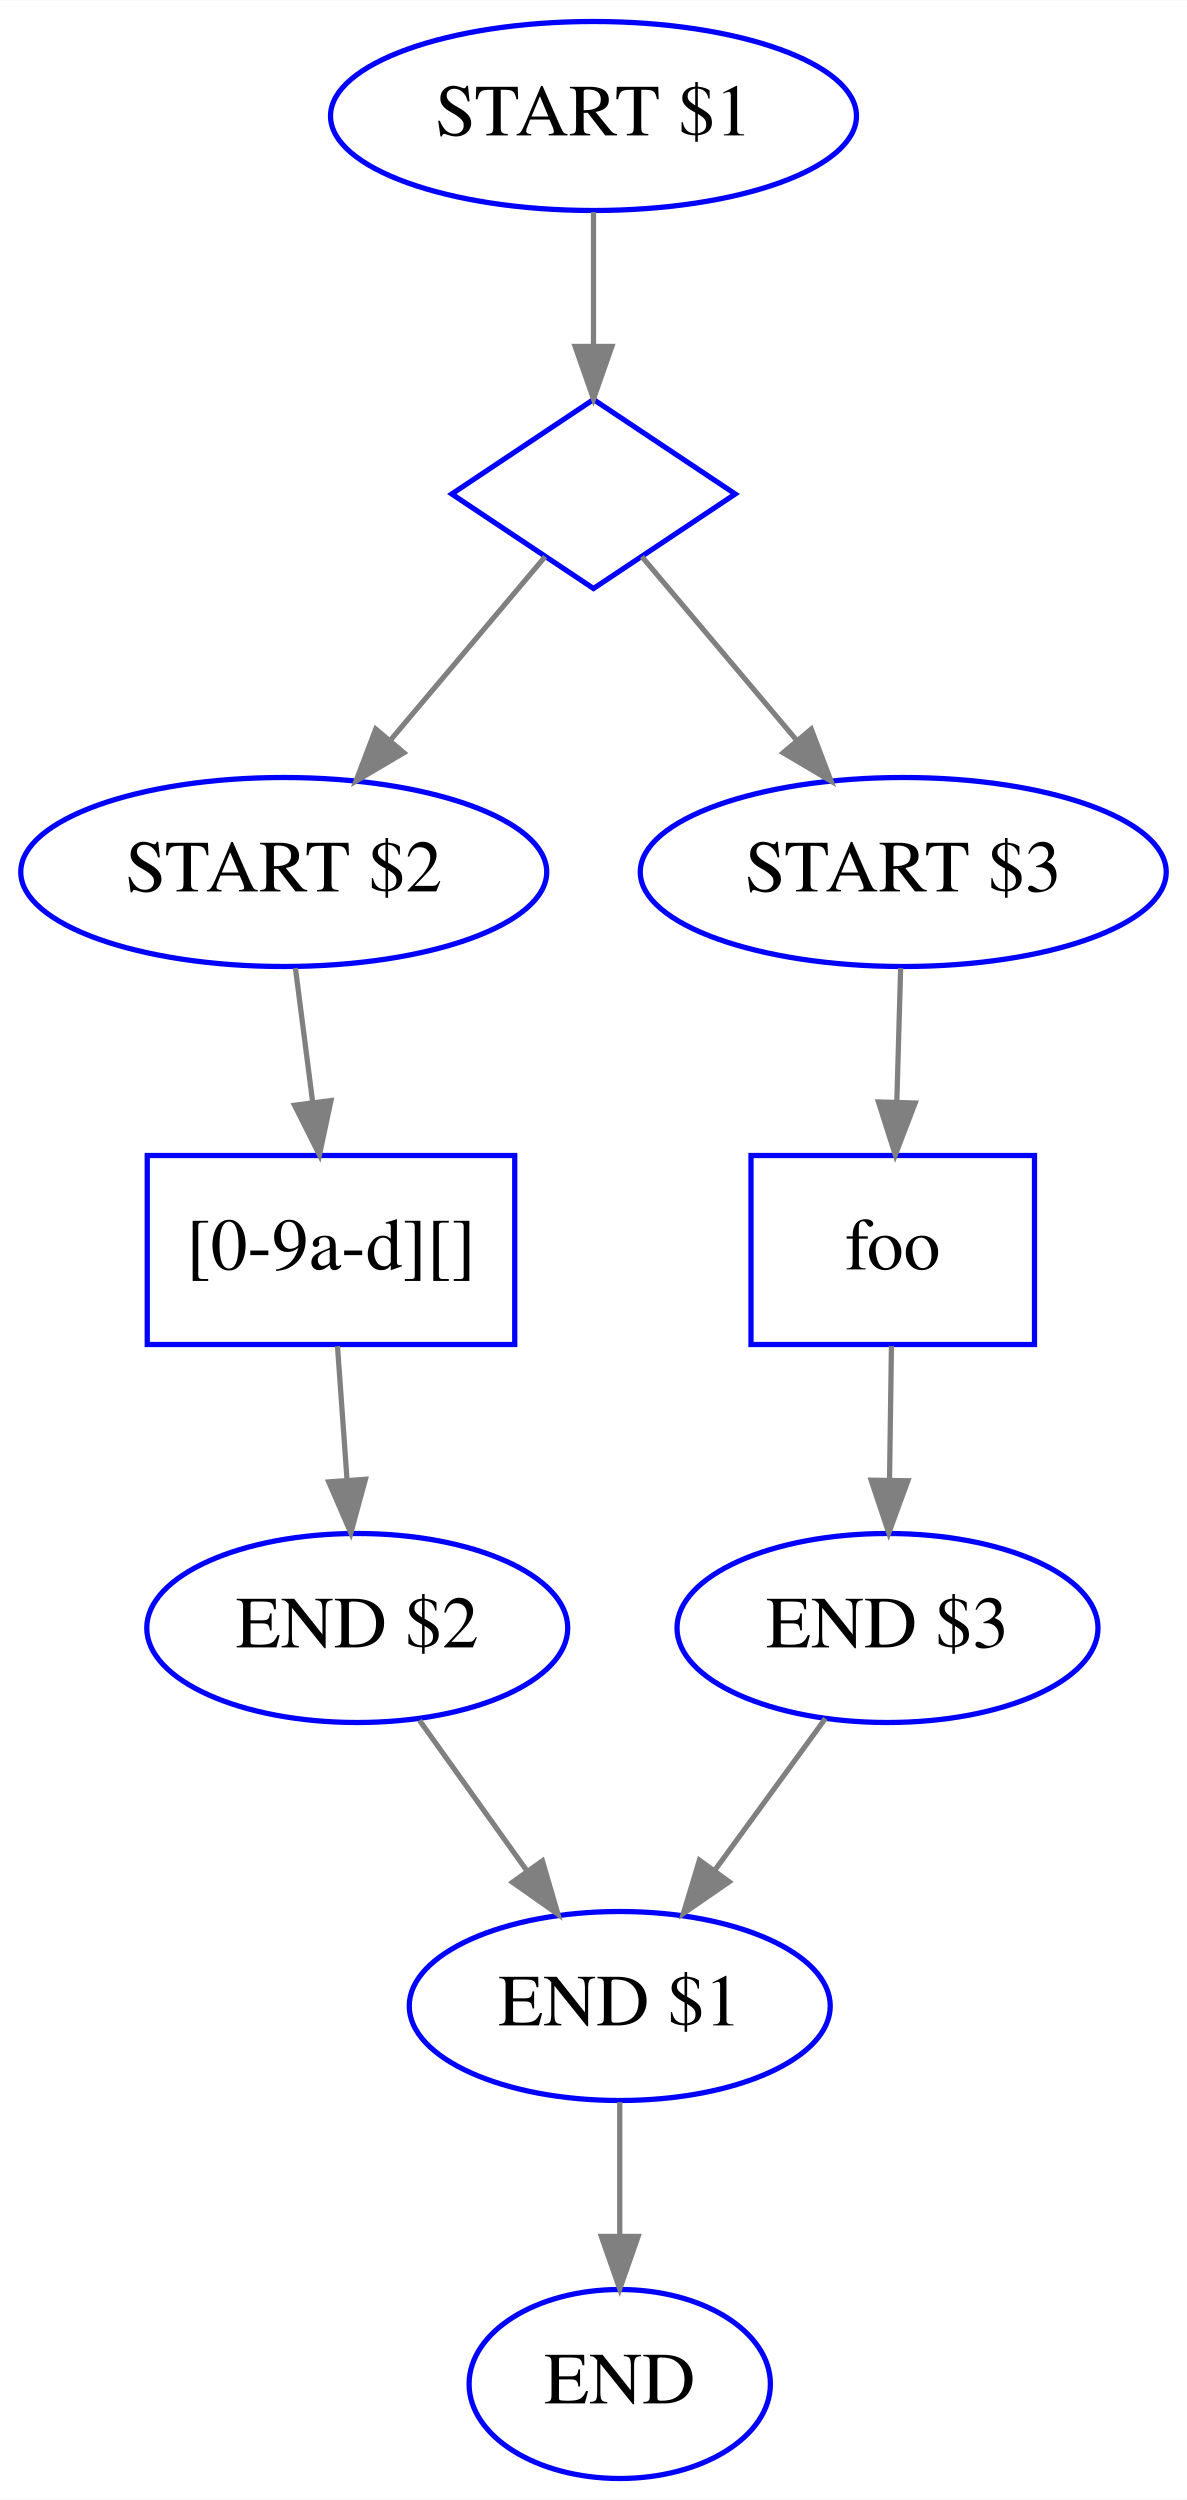
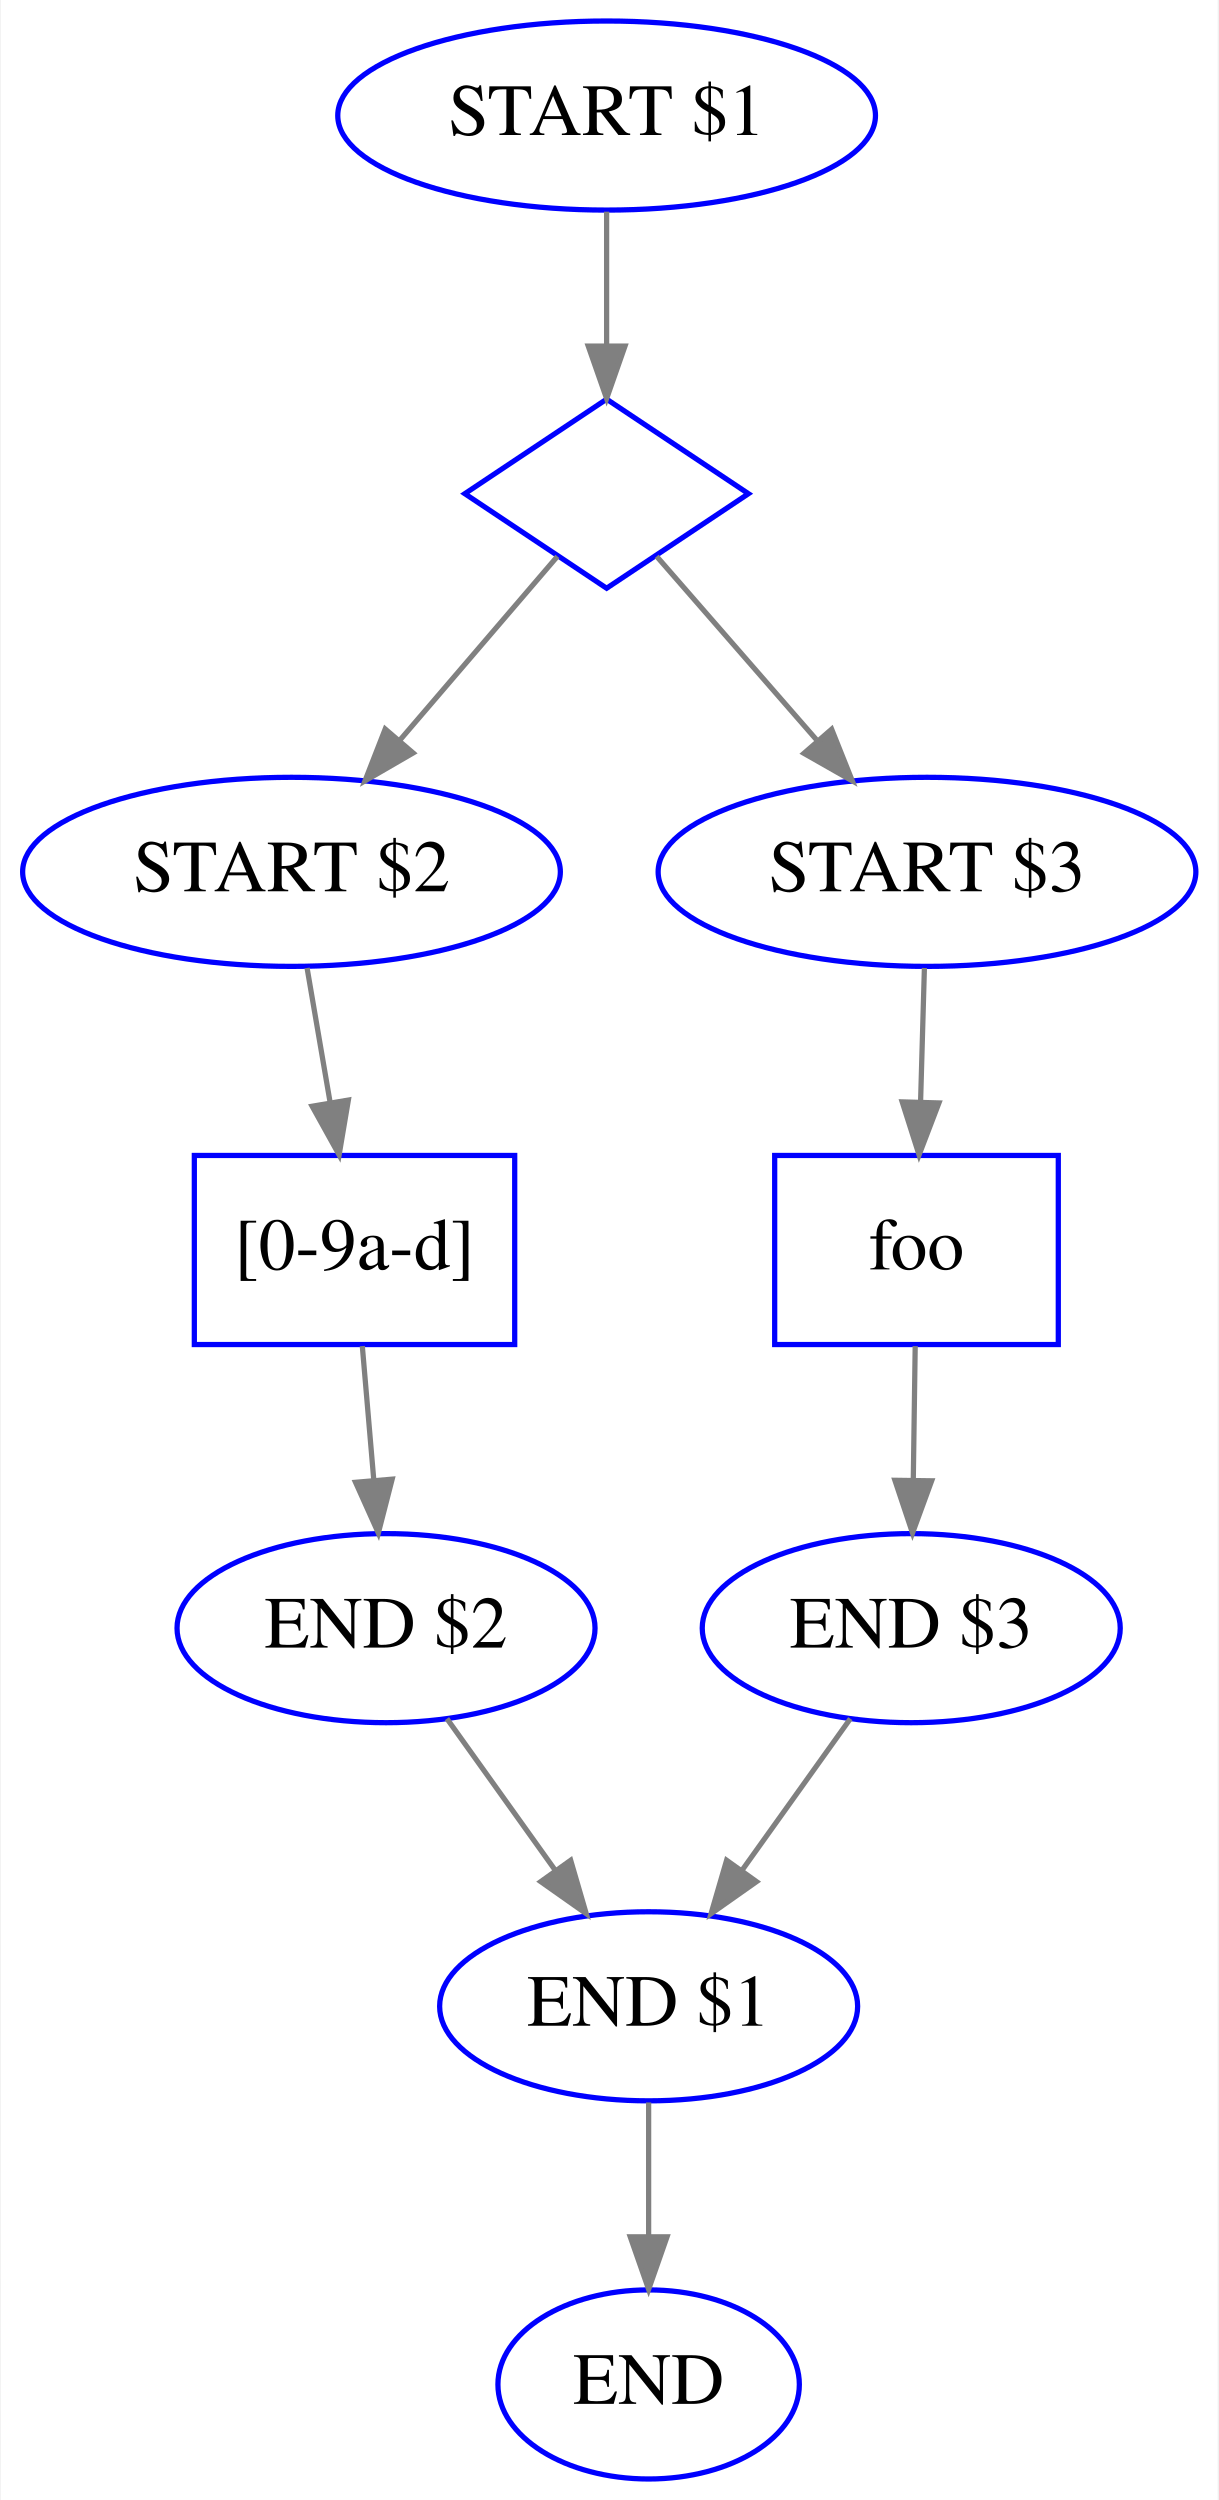
- <svg xmlns="http://www.w3.org/2000/svg" width="226pt" height="476pt" viewBox="0.00 0.00 226.09 476.00">
+ <svg xmlns="http://www.w3.org/2000/svg" width="232pt" height="476pt" viewBox="0.00 0.00 231.69 476.00">
  <g id="graph0" class="graph" transform="scale(1 1) rotate(0) translate(4 472)">
-     <polygon fill="white" stroke="none" points="-4,4 -4,-472 222.091,-472 222.091,4 -4,4" />
+     <polygon fill="white" stroke="none" points="-4,4 -4,-472 227.691,-472 227.691,4 -4,4" />
    <g id="node1" class="node">
-       <ellipse fill="none" stroke="blue" cx="109.046" cy="-450" rx="50.091" ry="18" />
-       <text text-anchor="middle" x="109.046" y="-446.3" font-family="Times,serif" font-size="14.00">START $1</text>
+       <ellipse fill="none" stroke="blue" cx="111.345" cy="-450" rx="51.191" ry="18" />
+       <text text-anchor="middle" x="111.345" y="-446.3" font-family="Times,serif" font-size="14.00">START $1</text>
    </g>
    <g id="node2" class="node">
-       <polygon fill="none" stroke="blue" points="109.046,-396 82.046,-378 109.046,-360 136.046,-378 109.046,-396" />
+       <polygon fill="none" stroke="blue" points="111.345,-396 84.345,-378 111.345,-360 138.345,-378 111.345,-396" />
    </g>
    <g id="edge1" class="edge">
-       <path fill="none" stroke="grey" d="M109.046,-431.697C109.046,-423.983 109.046,-414.712 109.046,-406.112" />
-       <polygon fill="grey" stroke="grey" points="112.546,-406.104 109.046,-396.104 105.546,-406.104 112.546,-406.104" />
+       <path fill="none" stroke="grey" d="M111.345,-431.697C111.345,-423.983 111.345,-414.712 111.345,-406.112" />
+       <polygon fill="grey" stroke="grey" points="114.846,-406.104 111.345,-396.104 107.846,-406.104 114.846,-406.104" />
    </g>
    <g id="node3" class="node">
-       <ellipse fill="none" stroke="blue" cx="50.046" cy="-306" rx="50.091" ry="18" />
-       <text text-anchor="middle" x="50.046" y="-302.3" font-family="Times,serif" font-size="14.00">START $2</text>
+       <ellipse fill="none" stroke="blue" cx="51.345" cy="-306" rx="51.191" ry="18" />
+       <text text-anchor="middle" x="51.345" y="-302.3" font-family="Times,serif" font-size="14.00">START $2</text>
    </g>
    <g id="edge2" class="edge">
-       <path fill="none" stroke="grey" d="M99.827,-366.062C91.98,-356.752 80.421,-343.039 70.417,-331.17" />
-       <polygon fill="grey" stroke="grey" points="72.925,-328.714 63.804,-323.324 67.573,-333.226 72.925,-328.714" />
+       <path fill="none" stroke="grey" d="M101.97,-366.062C93.99,-356.752 82.236,-343.039 72.062,-331.17" />
+       <polygon fill="grey" stroke="grey" points="74.502,-328.638 65.337,-323.324 69.188,-333.194 74.502,-328.638" />
    </g>
    <g id="node4" class="node">
-       <ellipse fill="none" stroke="blue" cx="168.046" cy="-306" rx="50.091" ry="18" />
-       <text text-anchor="middle" x="168.046" y="-302.3" font-family="Times,serif" font-size="14.00">START $3</text>
+       <ellipse fill="none" stroke="blue" cx="172.345" cy="-306" rx="51.191" ry="18" />
+       <text text-anchor="middle" x="172.345" y="-302.3" font-family="Times,serif" font-size="14.00">START $3</text>
    </g>
    <g id="edge3" class="edge">
-       <path fill="none" stroke="grey" d="M118.264,-366.062C126.112,-356.752 137.67,-343.039 147.674,-331.17" />
-       <polygon fill="grey" stroke="grey" points="150.519,-333.226 154.287,-323.324 145.166,-328.714 150.519,-333.226" />
+       <path fill="none" stroke="grey" d="M120.877,-366.062C128.99,-356.752 140.94,-343.039 151.283,-331.17" />
+       <polygon fill="grey" stroke="grey" points="154.19,-333.162 158.121,-323.324 148.912,-328.563 154.19,-333.162" />
    </g>
    <g id="node9" class="node">
-       <polygon fill="none" stroke="blue" points="94.046,-252 24.046,-252 24.046,-216 94.046,-216 94.046,-252" />
-       <text text-anchor="middle" x="59.046" y="-230.3" font-family="Times,serif" font-size="14.00">[0-9a-d][]</text>
+       <polygon fill="none" stroke="blue" points="93.845,-252 32.845,-252 32.845,-216 93.845,-216 93.845,-252" />
+       <text text-anchor="middle" x="63.345" y="-230.3" font-family="Times,serif" font-size="14.00">[0-9a-d]</text>
    </g>
    <g id="edge8" class="edge">
-       <path fill="none" stroke="grey" d="M52.27,-287.697C53.262,-279.983 54.454,-270.712 55.56,-262.112" />
-       <polygon fill="grey" stroke="grey" points="59.043,-262.469 56.846,-252.104 52.1,-261.576 59.043,-262.469" />
+       <path fill="none" stroke="grey" d="M54.312,-287.697C55.634,-279.983 57.223,-270.712 58.698,-262.112" />
+       <polygon fill="grey" stroke="grey" points="62.173,-262.552 60.413,-252.104 55.274,-261.369 62.173,-262.552" />
    </g>
    <g id="node5" class="node">
-       <polygon fill="none" stroke="blue" points="193.046,-252 139.046,-252 139.046,-216 193.046,-216 193.046,-252" />
-       <text text-anchor="middle" x="166.046" y="-230.3" font-family="Times,serif" font-size="14.00">foo</text>
+       <polygon fill="none" stroke="blue" points="197.345,-252 143.345,-252 143.345,-216 197.345,-216 197.345,-252" />
+       <text text-anchor="middle" x="170.345" y="-230.3" font-family="Times,serif" font-size="14.00">foo</text>
    </g>
    <g id="edge4" class="edge">
-       <path fill="none" stroke="grey" d="M167.551,-287.697C167.331,-279.983 167.066,-270.712 166.82,-262.112" />
-       <polygon fill="grey" stroke="grey" points="170.319,-262 166.534,-252.104 163.321,-262.2 170.319,-262" />
+       <path fill="none" stroke="grey" d="M171.851,-287.697C171.631,-279.983 171.366,-270.712 171.12,-262.112" />
+       <polygon fill="grey" stroke="grey" points="174.618,-262 170.834,-252.104 167.621,-262.2 174.618,-262" />
    </g>
    <g id="node6" class="node">
-       <ellipse fill="none" stroke="blue" cx="165.046" cy="-162" rx="40.094" ry="18" />
-       <text text-anchor="middle" x="165.046" y="-158.3" font-family="Times,serif" font-size="14.00">END $3</text>
+       <ellipse fill="none" stroke="blue" cx="169.345" cy="-162" rx="39.794" ry="18" />
+       <text text-anchor="middle" x="169.345" y="-158.3" font-family="Times,serif" font-size="14.00">END $3</text>
    </g>
    <g id="edge5" class="edge">
-       <path fill="none" stroke="grey" d="M165.798,-215.697C165.688,-207.983 165.556,-198.712 165.433,-190.112" />
-       <polygon fill="grey" stroke="grey" points="168.932,-190.053 165.29,-180.104 161.933,-190.153 168.932,-190.053" />
+       <path fill="none" stroke="grey" d="M170.098,-215.697C169.988,-207.983 169.856,-198.712 169.733,-190.112" />
+       <polygon fill="grey" stroke="grey" points="173.232,-190.053 169.59,-180.104 166.233,-190.153 173.232,-190.053" />
    </g>
    <g id="node7" class="node">
-       <ellipse fill="none" stroke="blue" cx="114.046" cy="-90" rx="40.094" ry="18" />
-       <text text-anchor="middle" x="114.046" y="-86.3" font-family="Times,serif" font-size="14.00">END $1</text>
+       <ellipse fill="none" stroke="blue" cx="119.345" cy="-90" rx="39.794" ry="18" />
+       <text text-anchor="middle" x="119.345" y="-86.3" font-family="Times,serif" font-size="14.00">END $1</text>
    </g>
    <g id="edge6" class="edge">
-       <path fill="none" stroke="grey" d="M153.217,-144.765C146.935,-136.143 139.083,-125.365 132.061,-115.727" />
-       <polygon fill="grey" stroke="grey" points="134.882,-113.655 126.164,-107.633 129.224,-117.777 134.882,-113.655" />
+       <path fill="none" stroke="grey" d="M157.749,-144.765C151.653,-136.23 144.047,-125.582 137.216,-116.019" />
+       <polygon fill="grey" stroke="grey" points="139.887,-113.736 131.226,-107.633 134.191,-117.805 139.887,-113.736" />
    </g>
    <g id="node8" class="node">
-       <ellipse fill="none" stroke="blue" cx="114.046" cy="-18" rx="28.695" ry="18" />
-       <text text-anchor="middle" x="114.046" y="-14.3" font-family="Times,serif" font-size="14.00">END</text>
+       <ellipse fill="none" stroke="blue" cx="119.345" cy="-18" rx="28.695" ry="18" />
+       <text text-anchor="middle" x="119.345" y="-14.3" font-family="Times,serif" font-size="14.00">END</text>
    </g>
    <g id="edge7" class="edge">
-       <path fill="none" stroke="grey" d="M114.046,-71.697C114.046,-63.983 114.046,-54.712 114.046,-46.112" />
-       <polygon fill="grey" stroke="grey" points="117.546,-46.104 114.046,-36.104 110.546,-46.104 117.546,-46.104" />
+       <path fill="none" stroke="grey" d="M119.345,-71.697C119.345,-63.983 119.345,-54.712 119.345,-46.112" />
+       <polygon fill="grey" stroke="grey" points="122.846,-46.104 119.345,-36.104 115.846,-46.104 122.846,-46.104" />
    </g>
    <g id="node10" class="node">
-       <ellipse fill="none" stroke="blue" cx="64.046" cy="-162" rx="40.094" ry="18" />
-       <text text-anchor="middle" x="64.046" y="-158.3" font-family="Times,serif" font-size="14.00">END $2</text>
+       <ellipse fill="none" stroke="blue" cx="69.345" cy="-162" rx="39.794" ry="18" />
+       <text text-anchor="middle" x="69.345" y="-158.3" font-family="Times,serif" font-size="14.00">END $2</text>
    </g>
    <g id="edge9" class="edge">
-       <path fill="none" stroke="grey" d="M60.282,-215.697C60.833,-207.983 61.495,-198.712 62.109,-190.112" />
-       <polygon fill="grey" stroke="grey" points="65.602,-190.328 62.824,-180.104 58.62,-189.83 65.602,-190.328" />
+       <path fill="none" stroke="grey" d="M64.829,-215.697C65.49,-207.983 66.284,-198.712 67.022,-190.112" />
+       <polygon fill="grey" stroke="grey" points="70.513,-190.367 67.879,-180.104 63.538,-189.769 70.513,-190.367" />
    </g>
    <g id="edge10" class="edge">
-       <path fill="none" stroke="grey" d="M75.895,-144.411C81.997,-135.868 89.561,-125.278 96.34,-115.787" />
-       <polygon fill="grey" stroke="grey" points="99.317,-117.642 102.281,-107.47 93.621,-113.573 99.317,-117.642" />
+       <path fill="none" stroke="grey" d="M80.942,-144.765C87.038,-136.23 94.644,-125.582 101.475,-116.019" />
+       <polygon fill="grey" stroke="grey" points="104.5,-117.805 107.464,-107.633 98.804,-113.736 104.5,-117.805" />
    </g>
  </g>
</svg>
